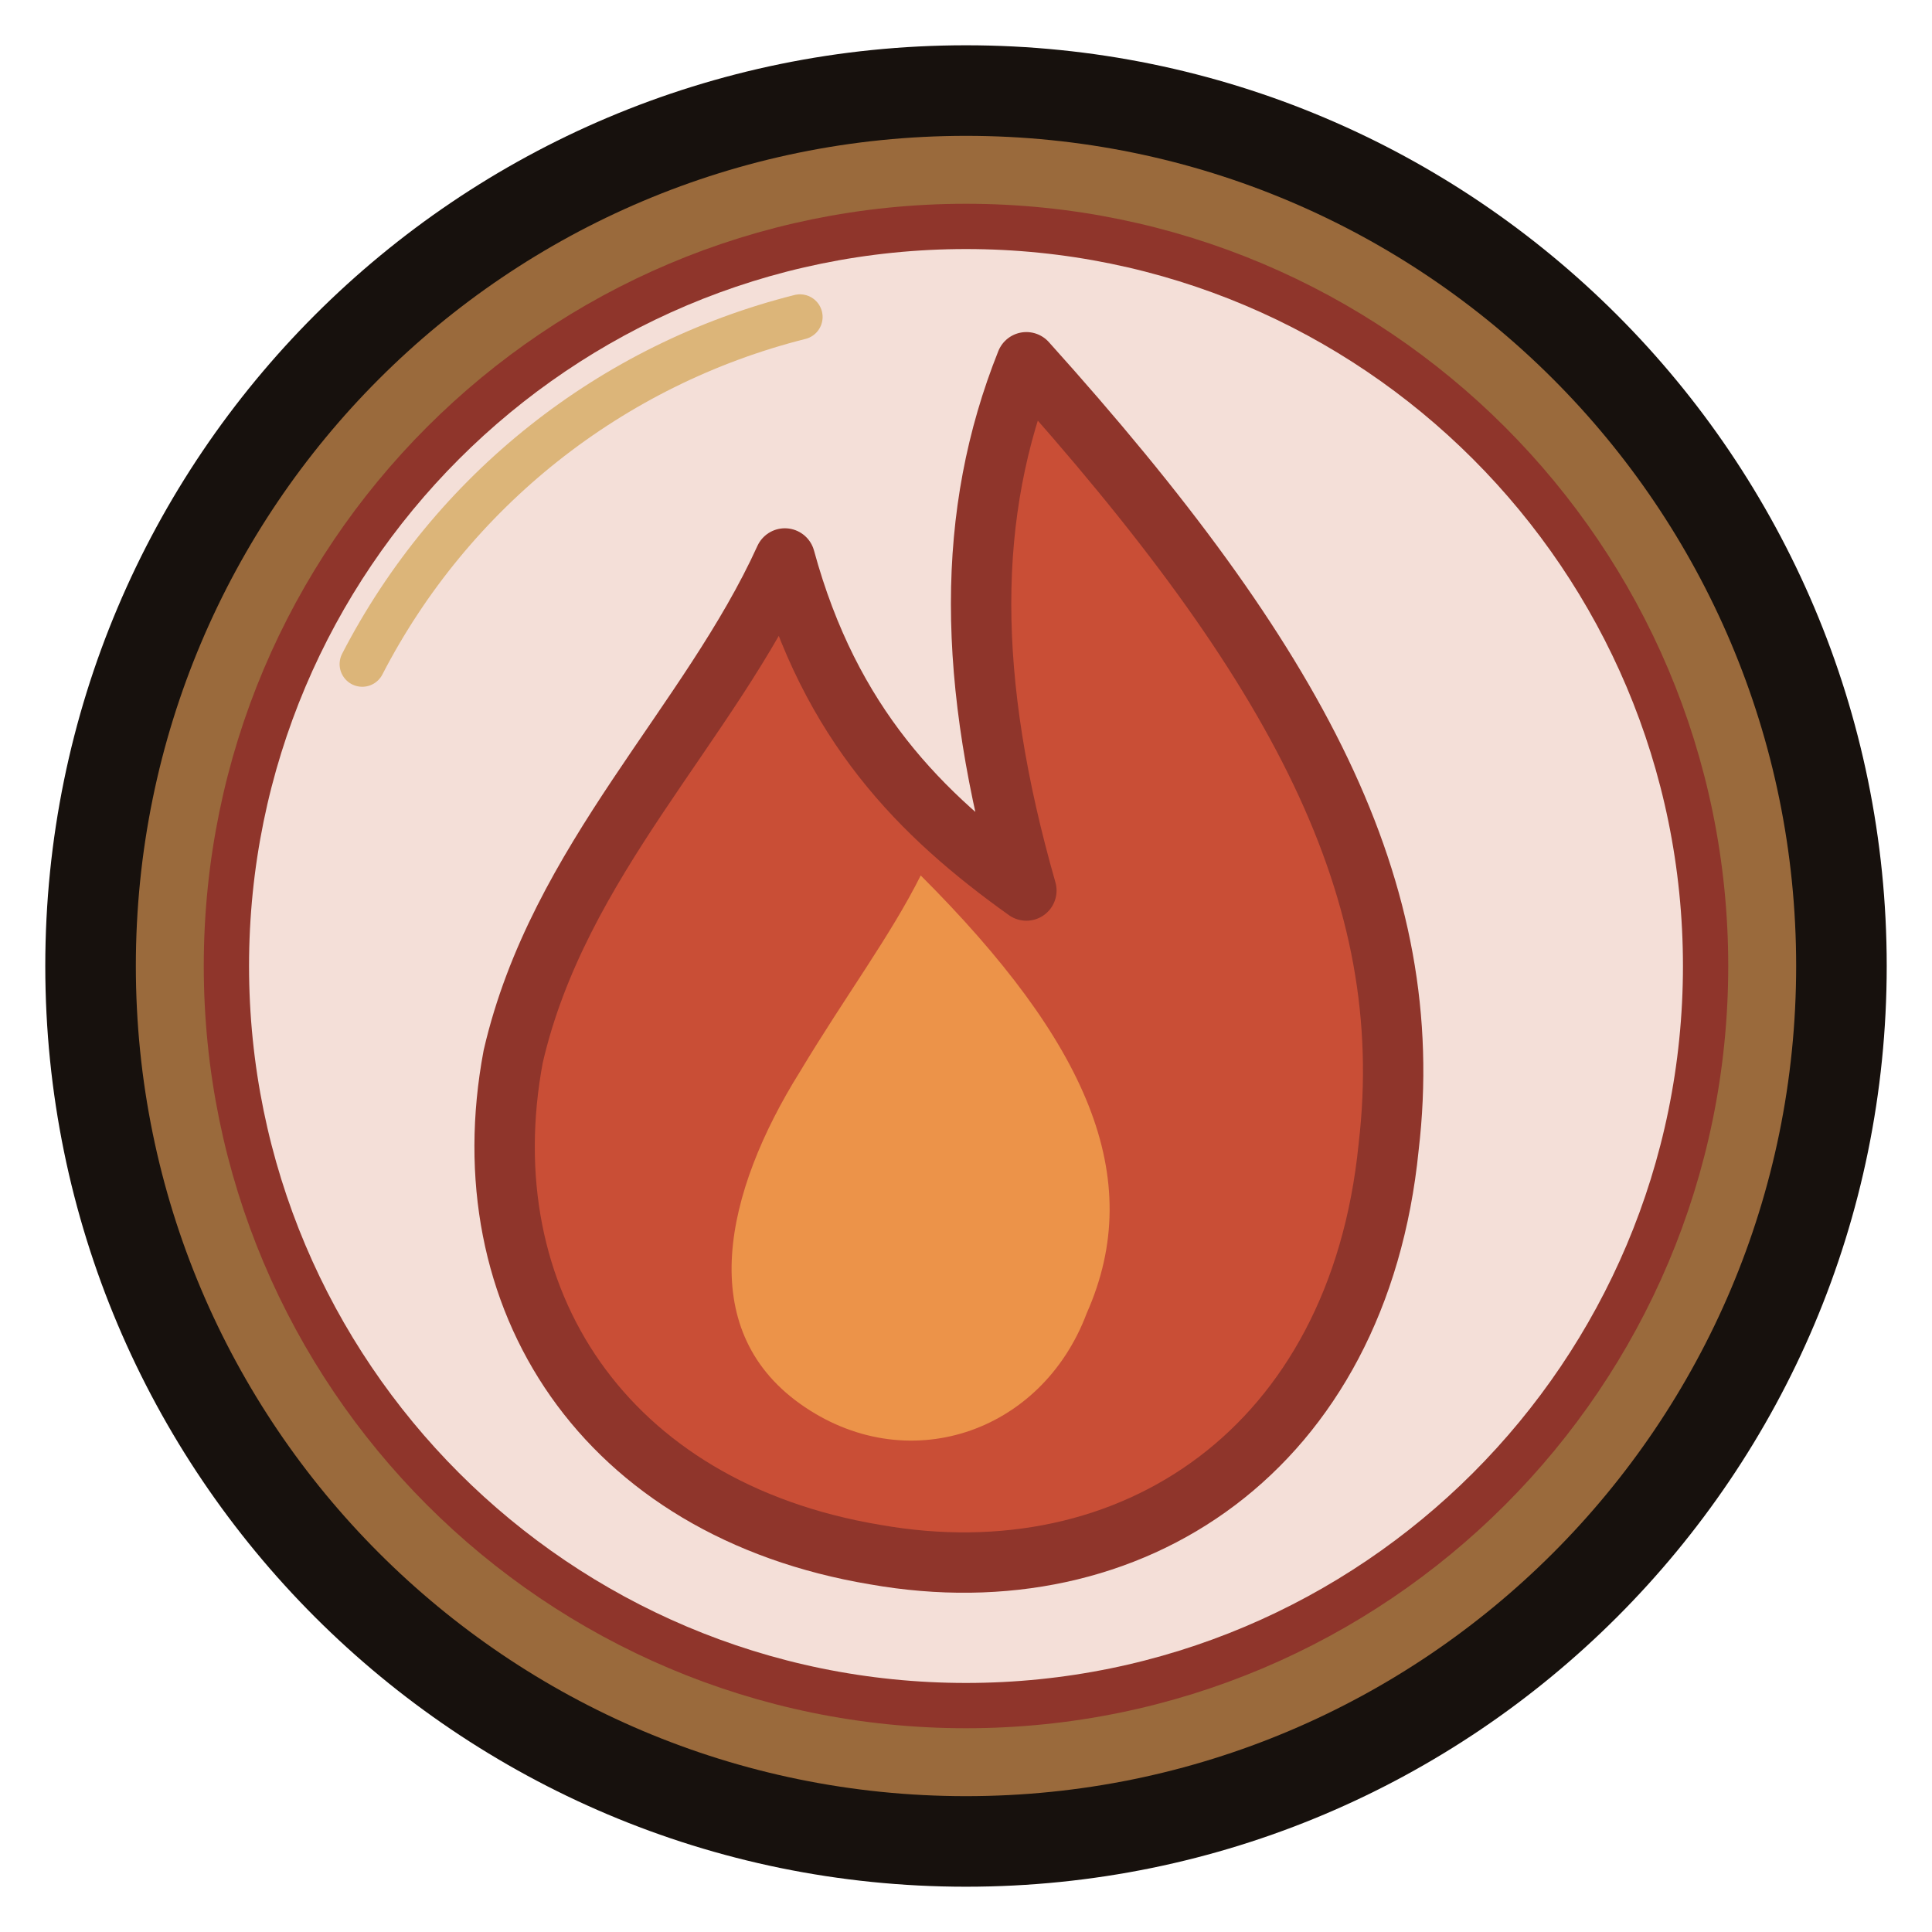
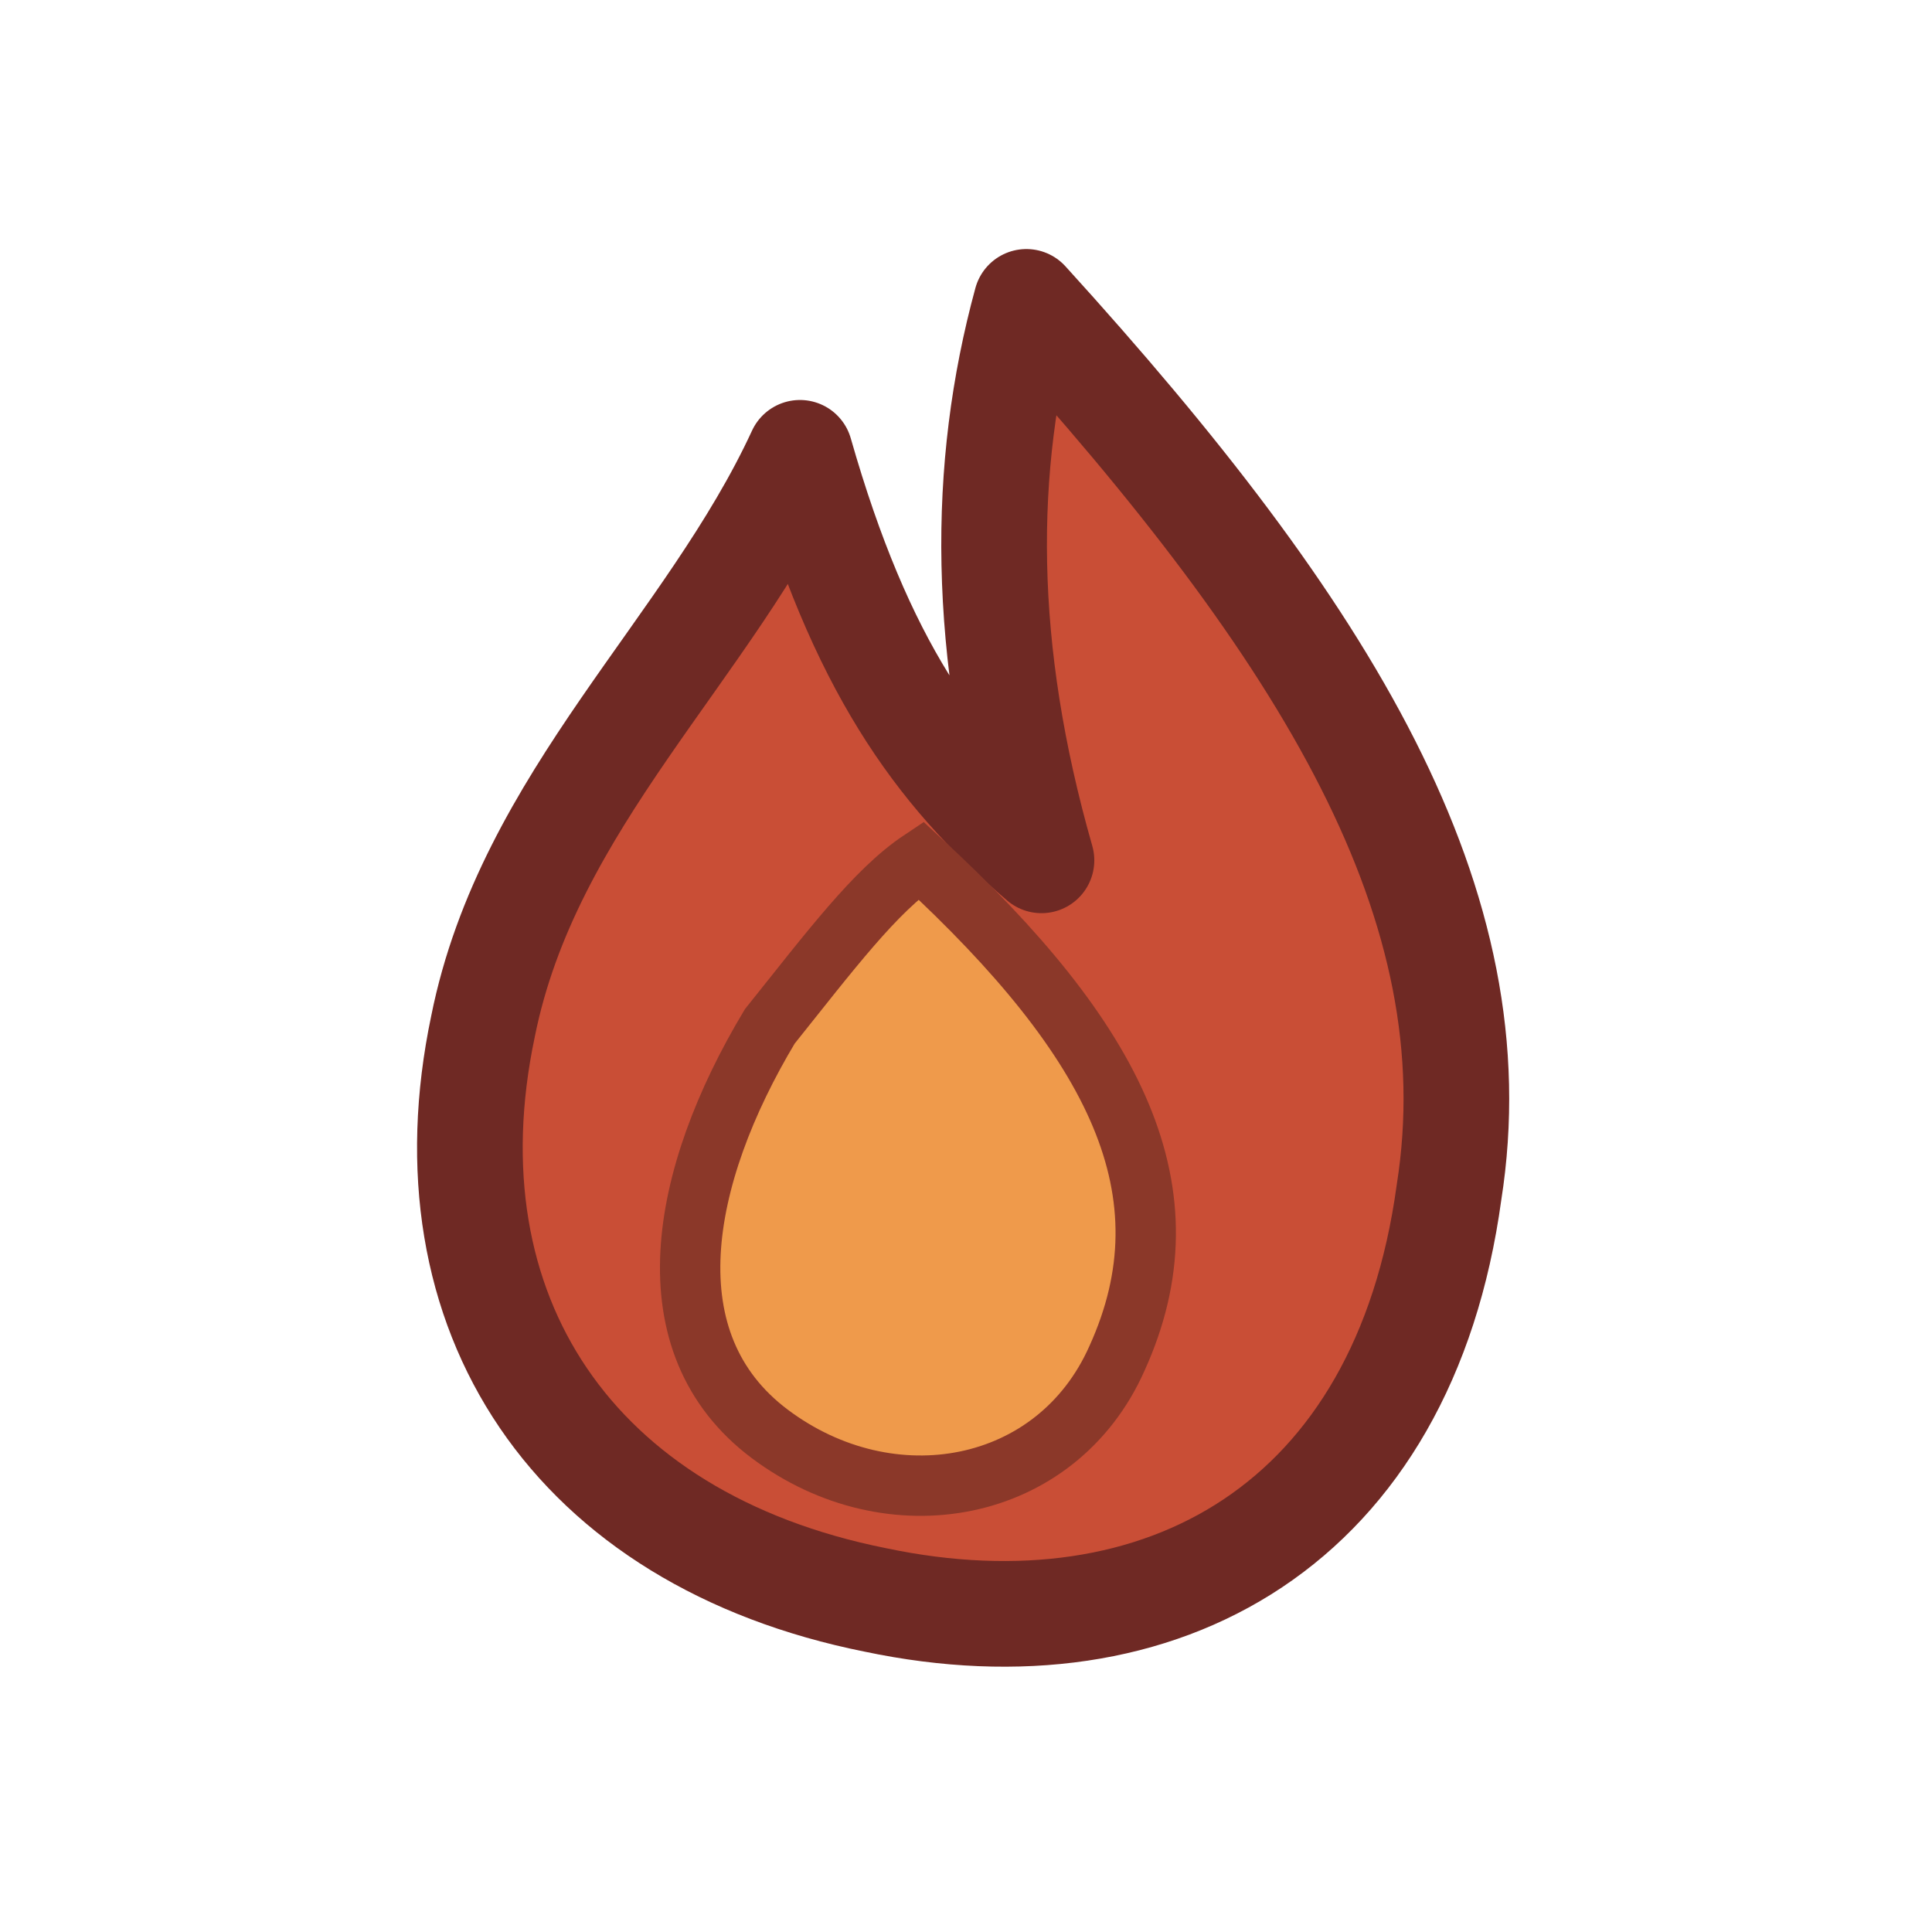
<svg xmlns="http://www.w3.org/2000/svg" width="128" height="128" viewBox="0 0 128 128" role="img" aria-labelledby="title desc">
-   <circle cx="64" cy="64" r="61" fill="#17110d" />
-   <circle cx="64" cy="64" r="55" fill="#9a6a3c" />
-   <circle cx="64" cy="64" r="49" fill="#f4dfd8" stroke="#8f352b" stroke-width="3" />
-   <path d="M24 44 A45 45 0 0 1 53 21" fill="none" stroke="#d6aa62" stroke-width="3" stroke-linecap="round" opacity="0.8" />
-   <path d="M68 24 C86 44 94 59 92 76 C90 96 75 106 58 103 C40 100 31 86 34 70 C37 57 47 48 52 37 C55 48 61 54 68 59 C64 45 64 34 68 24 Z" fill="#c94e36" stroke="#8f352b" stroke-width="4" stroke-linejoin="round" />
-   <path d="M61 58 C72 69 76 78 72 87 C69 95 60 98 53 93 C46 88 48 79 53 71 C56 66 59 62 61 58 Z" fill="#ef9a4b" opacity="0.9" />
+   <path d="M68 20 C88 42 99 60 96 79 C93 101 77 110 58 106 C38 102 28 87 32 68 C35 53 47 43 53 30 C57 44 62 51 69 57 C65 43 65 31 68 20 Z" fill="#c94e36" stroke="#6f2924" stroke-width="7" stroke-linejoin="round" />
+   <path d="M61 57 C74 69 79 79 74 90 C70 99 59 101 51 95 C43 89 45 78 51 68 C55 63 58 59 61 57 Z" fill="#ef9a4b" stroke="#8b3829" stroke-width="4" />
</svg>
